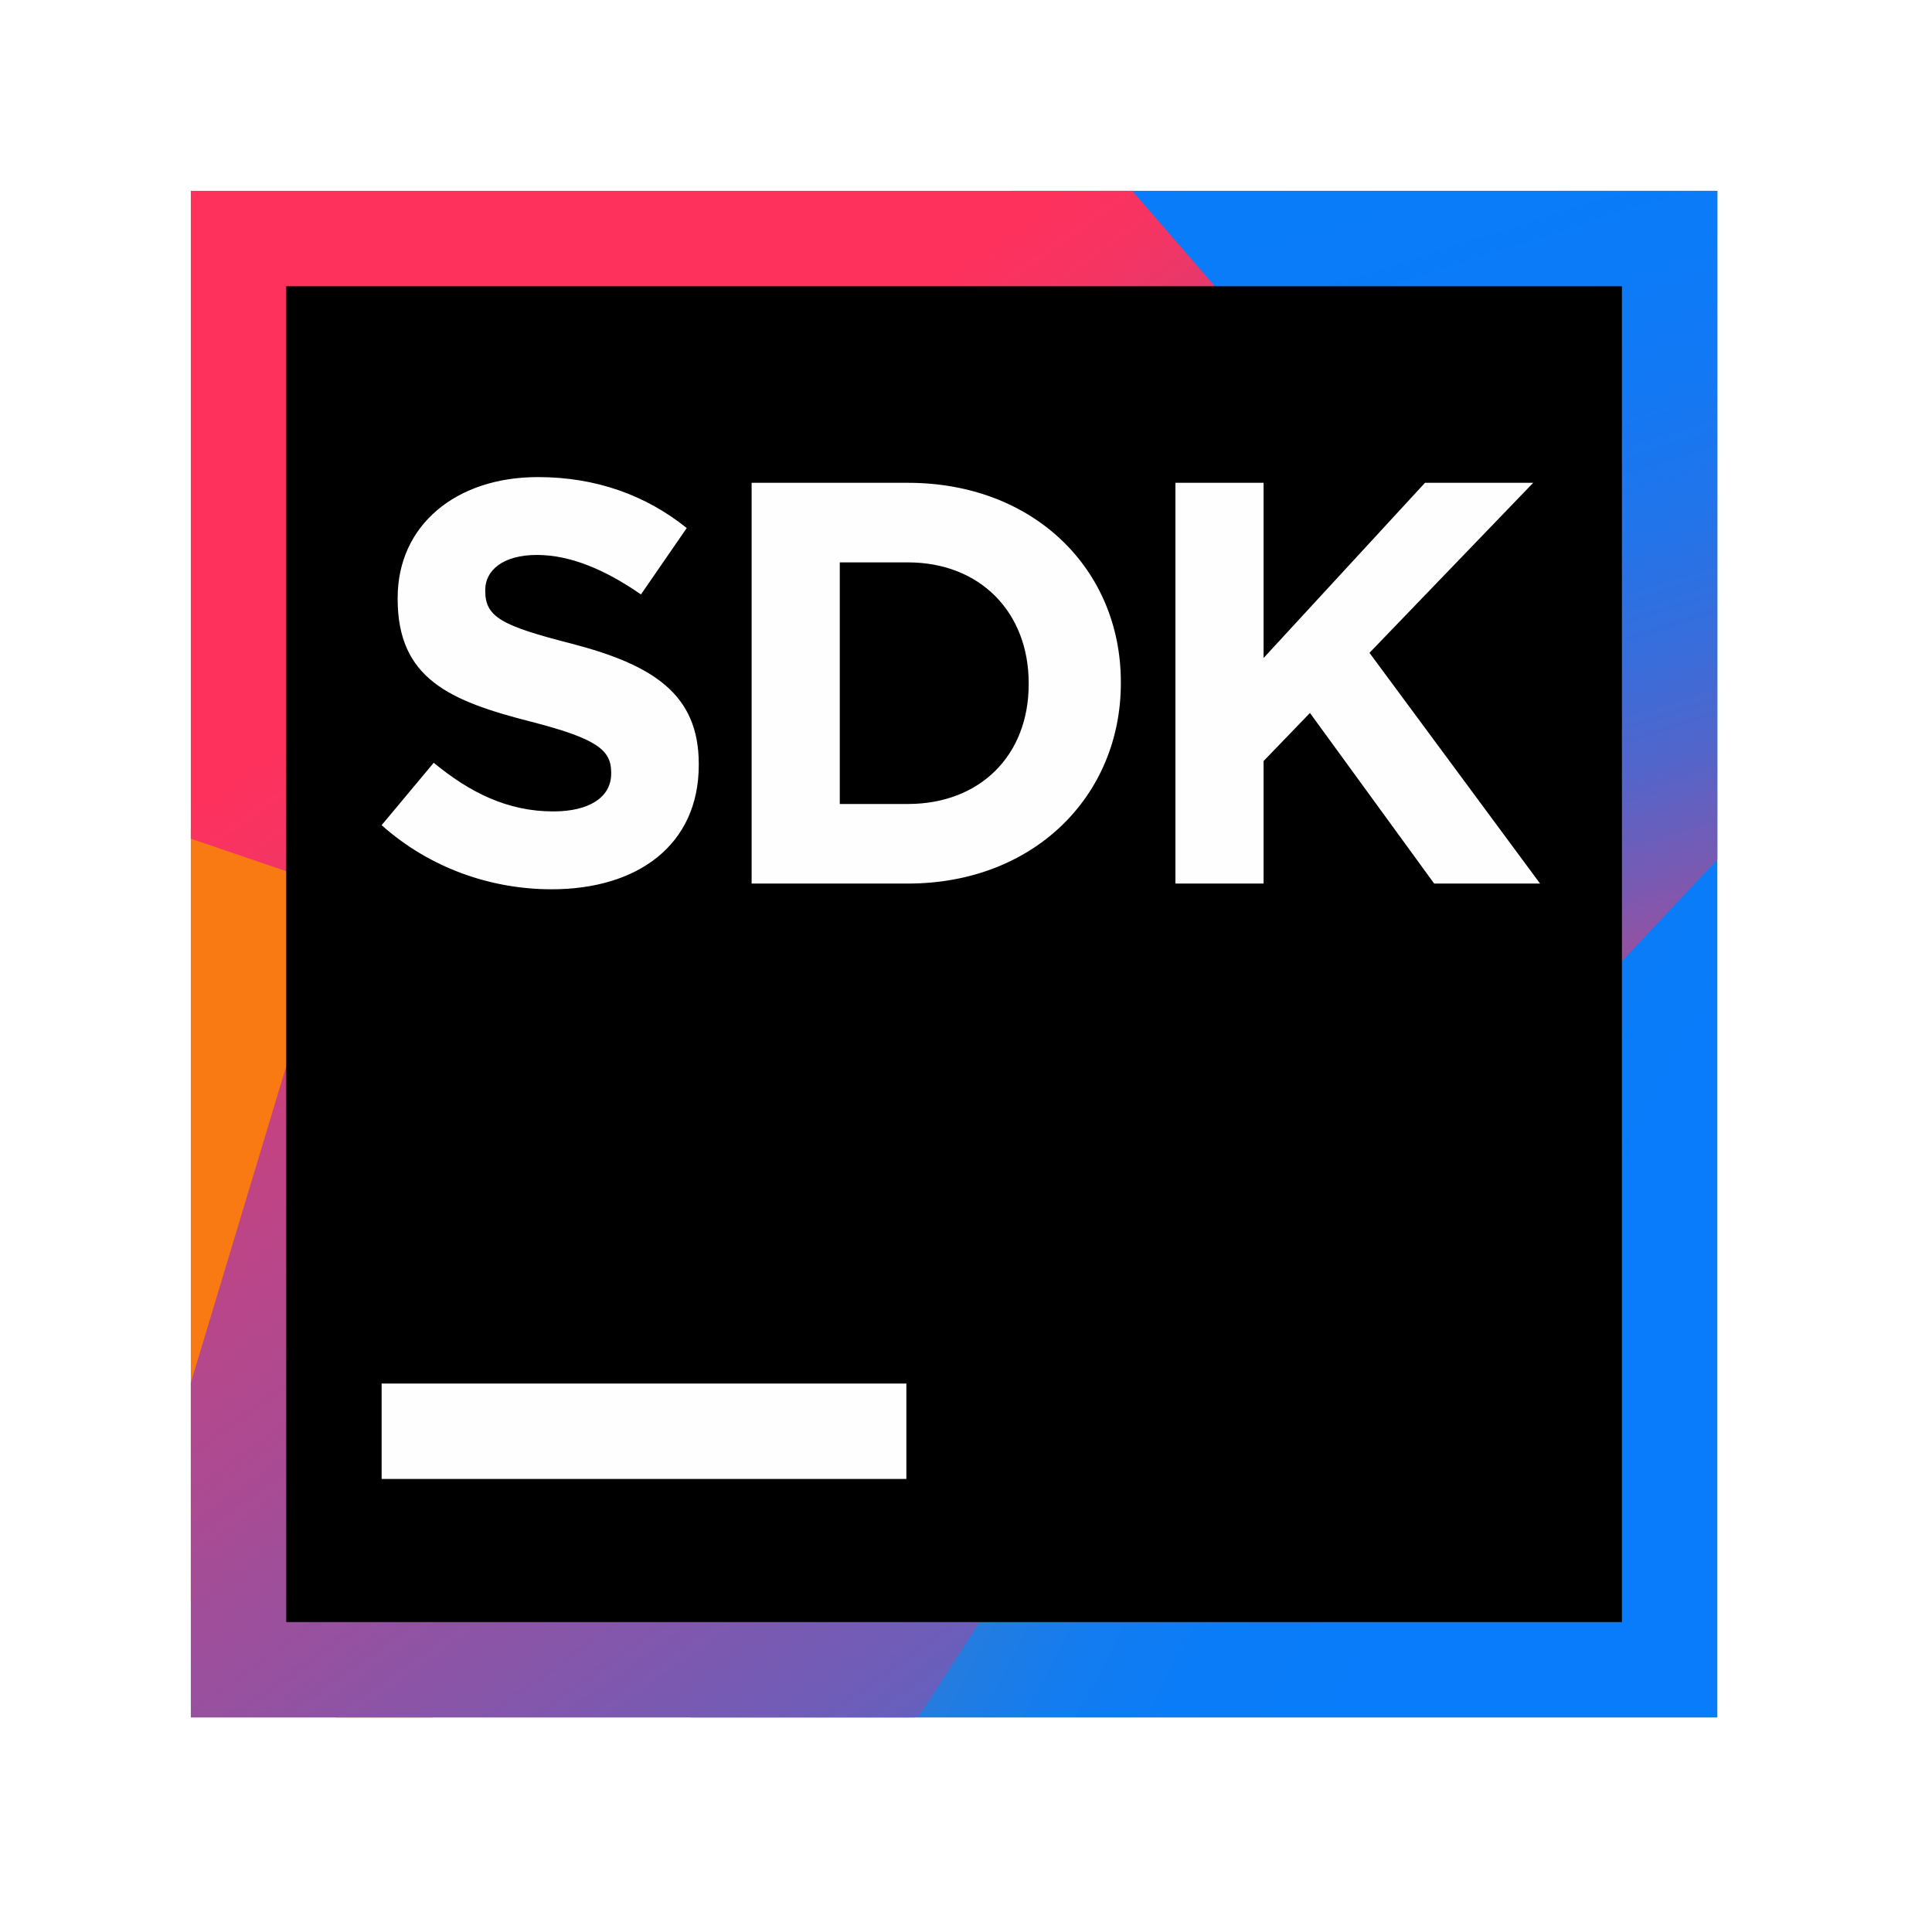
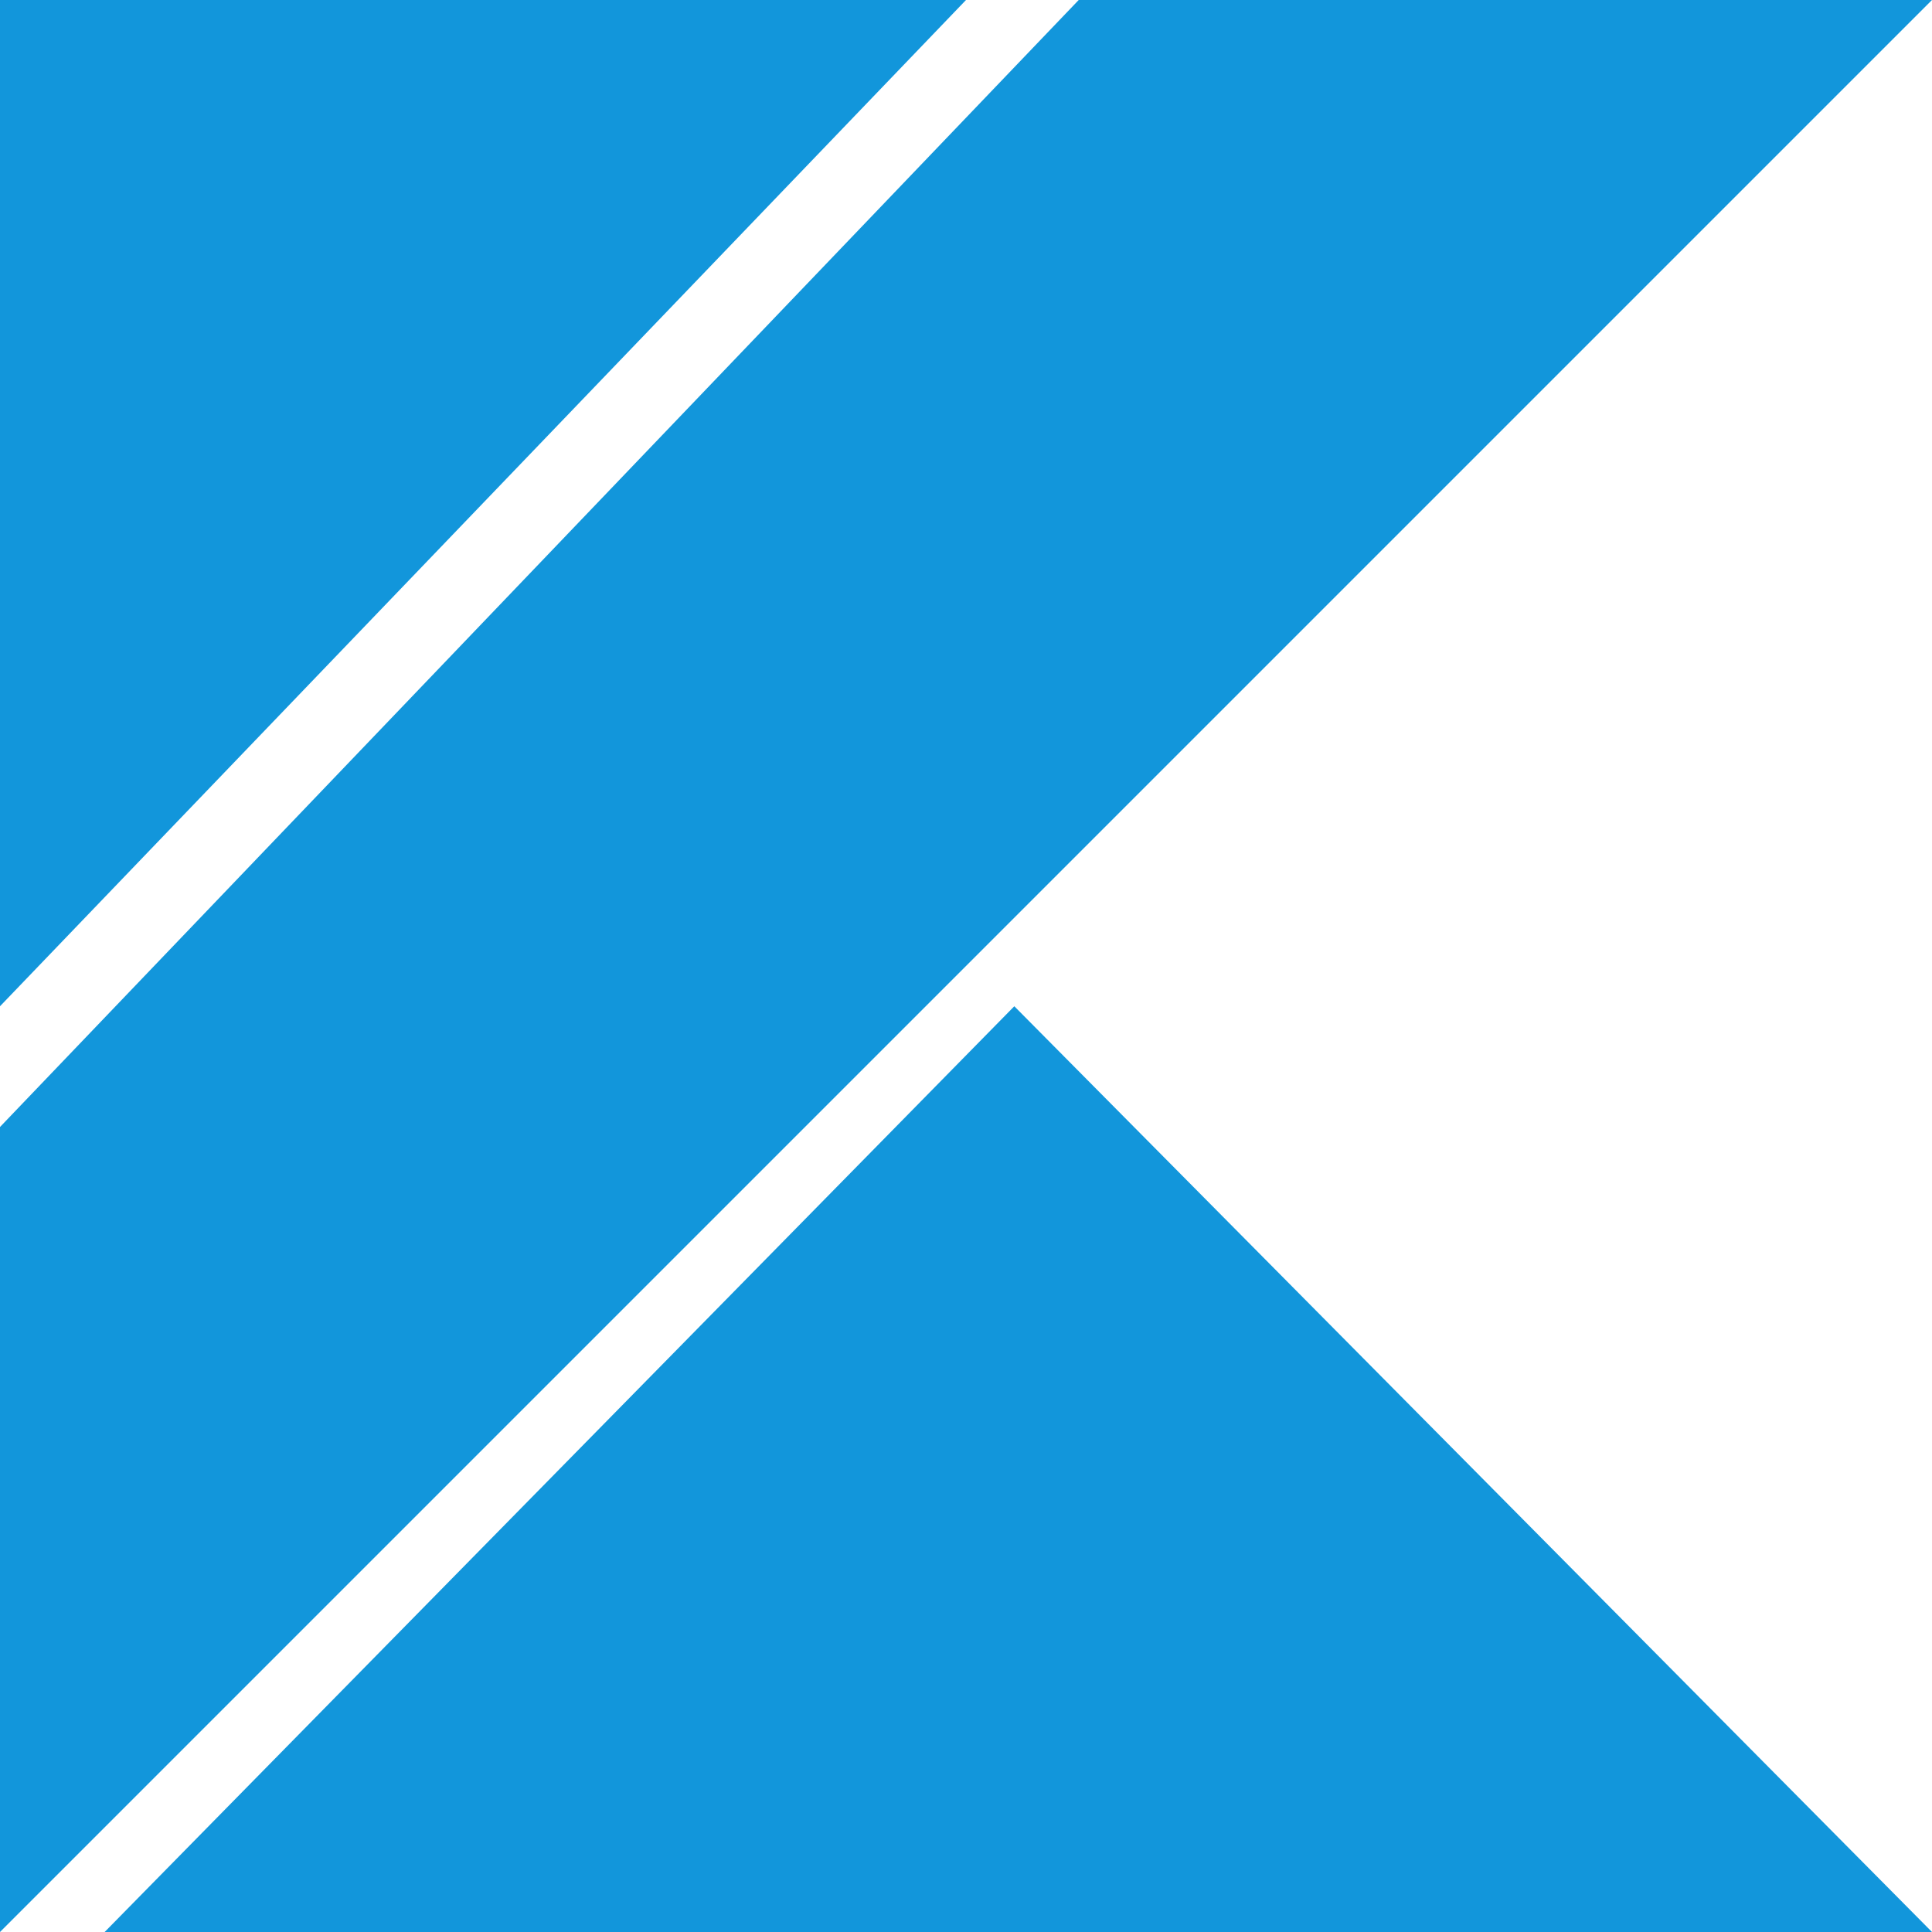
- <svg xmlns="http://www.w3.org/2000/svg" width="81" height="80" viewBox="0 0 81 80">
-   <defs>
-     <linearGradient id="pluginsdk_80-a" x1="-.031%" x2="100.053%" y1="49.963%" y2="49.963%">
-       <stop offset="25.81%" stop-color="#F97A12" />
-       <stop offset="45.91%" stop-color="#B07B58" />
-       <stop offset="72.41%" stop-color="#577BAE" />
-       <stop offset="91.05%" stop-color="#1E7CE5" />
-       <stop offset="100%" stop-color="#087CFA" />
-     </linearGradient>
-     <linearGradient id="pluginsdk_80-b" x1="27.55%" x2="82.223%" y1="34.514%" y2="77.605%">
-       <stop offset="0%" stop-color="#F97A12" />
-       <stop offset="7.18%" stop-color="#CB7A3E" />
-       <stop offset="15.41%" stop-color="#9E7B6A" />
-       <stop offset="24.2%" stop-color="#757B91" />
-       <stop offset="33.44%" stop-color="#537BB1" />
-       <stop offset="43.24%" stop-color="#387CCC" />
-       <stop offset="53.81%" stop-color="#237CE0" />
-       <stop offset="65.52%" stop-color="#147CEF" />
-       <stop offset="79.25%" stop-color="#0B7CF7" />
-       <stop offset="100%" stop-color="#087CFA" />
-     </linearGradient>
-     <linearGradient id="pluginsdk_80-c" x1="63.121%" x2="40.793%" y1="97.699%" y2="-6.587%">
-       <stop offset="0%" stop-color="#FE315D" />
-       <stop offset="7.84%" stop-color="#CB417E" />
-       <stop offset="16.01%" stop-color="#9E4E9B" />
-       <stop offset="24.74%" stop-color="#755BB4" />
-       <stop offset="33.92%" stop-color="#5365CA" />
-       <stop offset="43.65%" stop-color="#386DDB" />
-       <stop offset="54.14%" stop-color="#2374E9" />
-       <stop offset="65.76%" stop-color="#1478F3" />
-       <stop offset="79.4%" stop-color="#0B7BF8" />
-       <stop offset="100%" stop-color="#087CFA" />
-     </linearGradient>
-     <linearGradient id="pluginsdk_80-d" x1="25.331%" x2="93.854%" y1="24.119%" y2="132.621%">
-       <stop offset="0%" stop-color="#FE315D" />
-       <stop offset="4.023%" stop-color="#F63462" />
-       <stop offset="10.37%" stop-color="#DF3A71" />
-       <stop offset="16.67%" stop-color="#C24383" />
-       <stop offset="29.12%" stop-color="#AD4A91" />
-       <stop offset="54.98%" stop-color="#755BB4" />
-       <stop offset="91.75%" stop-color="#1D76ED" />
-       <stop offset="100%" stop-color="#087CFA" />
-     </linearGradient>
-   </defs>
-   <g fill="none" fill-rule="evenodd">
-     <g fill-rule="nonzero" transform="translate(8 8)">
-       <path fill="url(#pluginsdk_80-a)" d="M6.088,64 L2.66453526e-15,59.1 L0,26.792 L30,38.67 L10.14,64 L6.088,64 Z" />
-       <path fill="url(#pluginsdk_80-b)" d="M20.952,64 L52.274,31.916 L37.671,0.46 L38.058,1.33226763e-15 L64,0 L64,64 L20.952,64 Z" />
-       <path fill="url(#pluginsdk_80-c)" d="M34.412,0 L64,0 L64,28.037 L49.008,44 L34,0.447 L34.412,0 Z" />
-       <path fill="url(#pluginsdk_80-d)" d="M30.336,64 L0,64 L0,49.971 L6.234,29.283 L0,27.16 L0,0 L39.47,0 L58,21.384 L30.538,63.926 L30.336,64 Z" />
-     </g>
-     <g fill-rule="nonzero" transform="translate(12 12)">
-       <rect width="56" height="56" fill="#000" />
-       <rect width="22" height="4" x="4" y="46" fill="#FFFEFE" />
-       <path fill="#FFFEFE" d="M11.128,25.28 C8.584,25.28 6.016,24.392 4,22.592 L6.184,19.976 C7.696,21.224 9.28,22.016 11.2,22.016 C12.712,22.016 13.624,21.416 13.624,20.432 L13.624,20.384 C13.624,19.448 13.048,18.968 10.24,18.248 C6.856,17.384 4.672,16.448 4.672,13.112 L4.672,13.064 C4.672,10.016 7.12,8 10.552,8 C13,8 15.088,8.768 16.792,10.136 L14.872,12.92 C13.384,11.888 11.92,11.264 10.504,11.264 C9.088,11.264 8.344,11.912 8.344,12.728 L8.344,12.776 C8.344,13.88 9.064,14.24 11.968,14.984 C15.376,15.872 17.296,17.096 17.296,20.024 L17.296,20.072 C17.296,23.408 14.752,25.28 11.128,25.28 Z M19.512,25.04 L19.512,8.24 L26.064,8.24 C31.344,8.24 34.992,11.864 34.992,16.592 L34.992,16.64 C34.992,21.368 31.344,25.04 26.064,25.04 L19.512,25.04 Z M26.064,11.576 L23.208,11.576 L23.208,21.704 L26.064,21.704 C29.088,21.704 31.128,19.664 31.128,16.688 L31.128,16.64 C31.128,13.664 29.088,11.576 26.064,11.576 Z M37.28,25.04 L37.28,8.24 L40.976,8.24 L40.976,15.584 L47.744,8.24 L52.28,8.24 L45.416,15.368 L52.568,25.04 L48.128,25.04 L42.92,17.888 L40.976,19.904 L40.976,25.04 L37.28,25.04 Z" />
-     </g>
-   </g>
+ <svg xmlns="http://www.w3.org/2000/svg" t="1622728485348" class="icon" viewBox="0 0 1024 1024" version="1.1" p-id="6243" width="70" height="70">
+   <path d="M55.467 1024l482.133-490.667L1024 1024zM0 0h512L0 533.333z m571.733 0L0 597.333v426.667l512-512L1024 0z" p-id="6244" data-spm-anchor-id="a313x.7781069.0.i0" class="" fill="#1296db" />
</svg>
